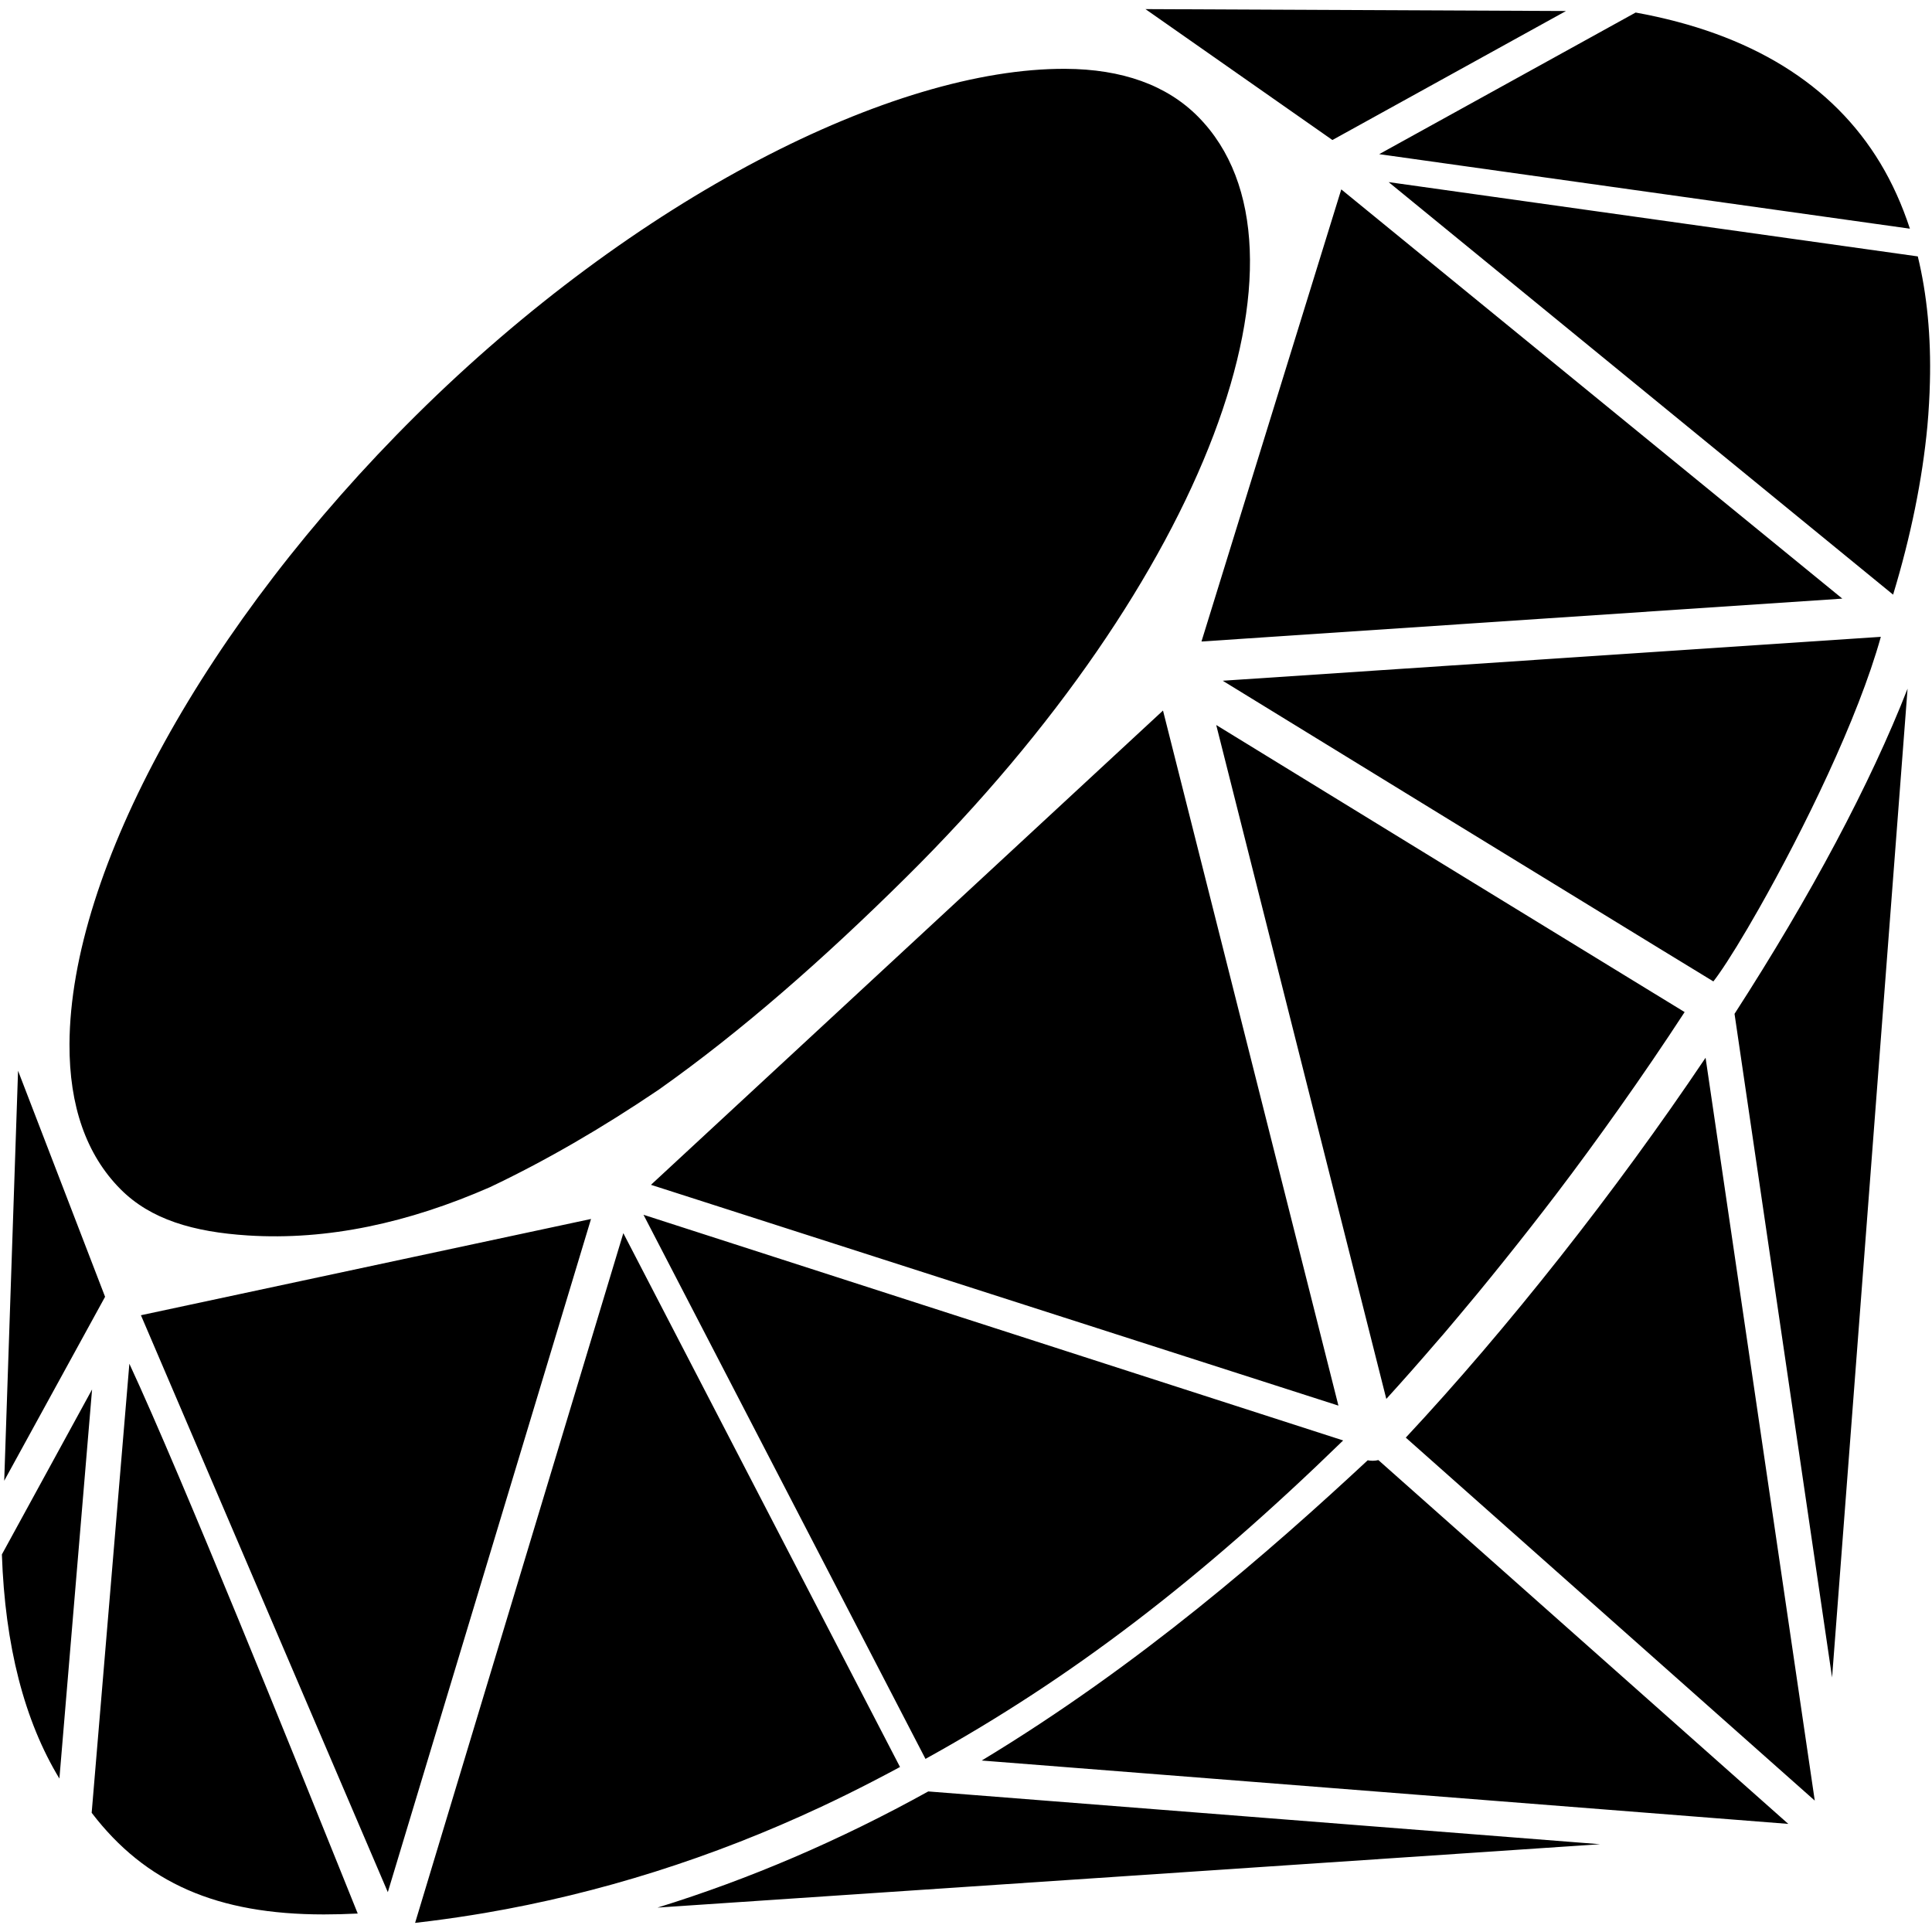
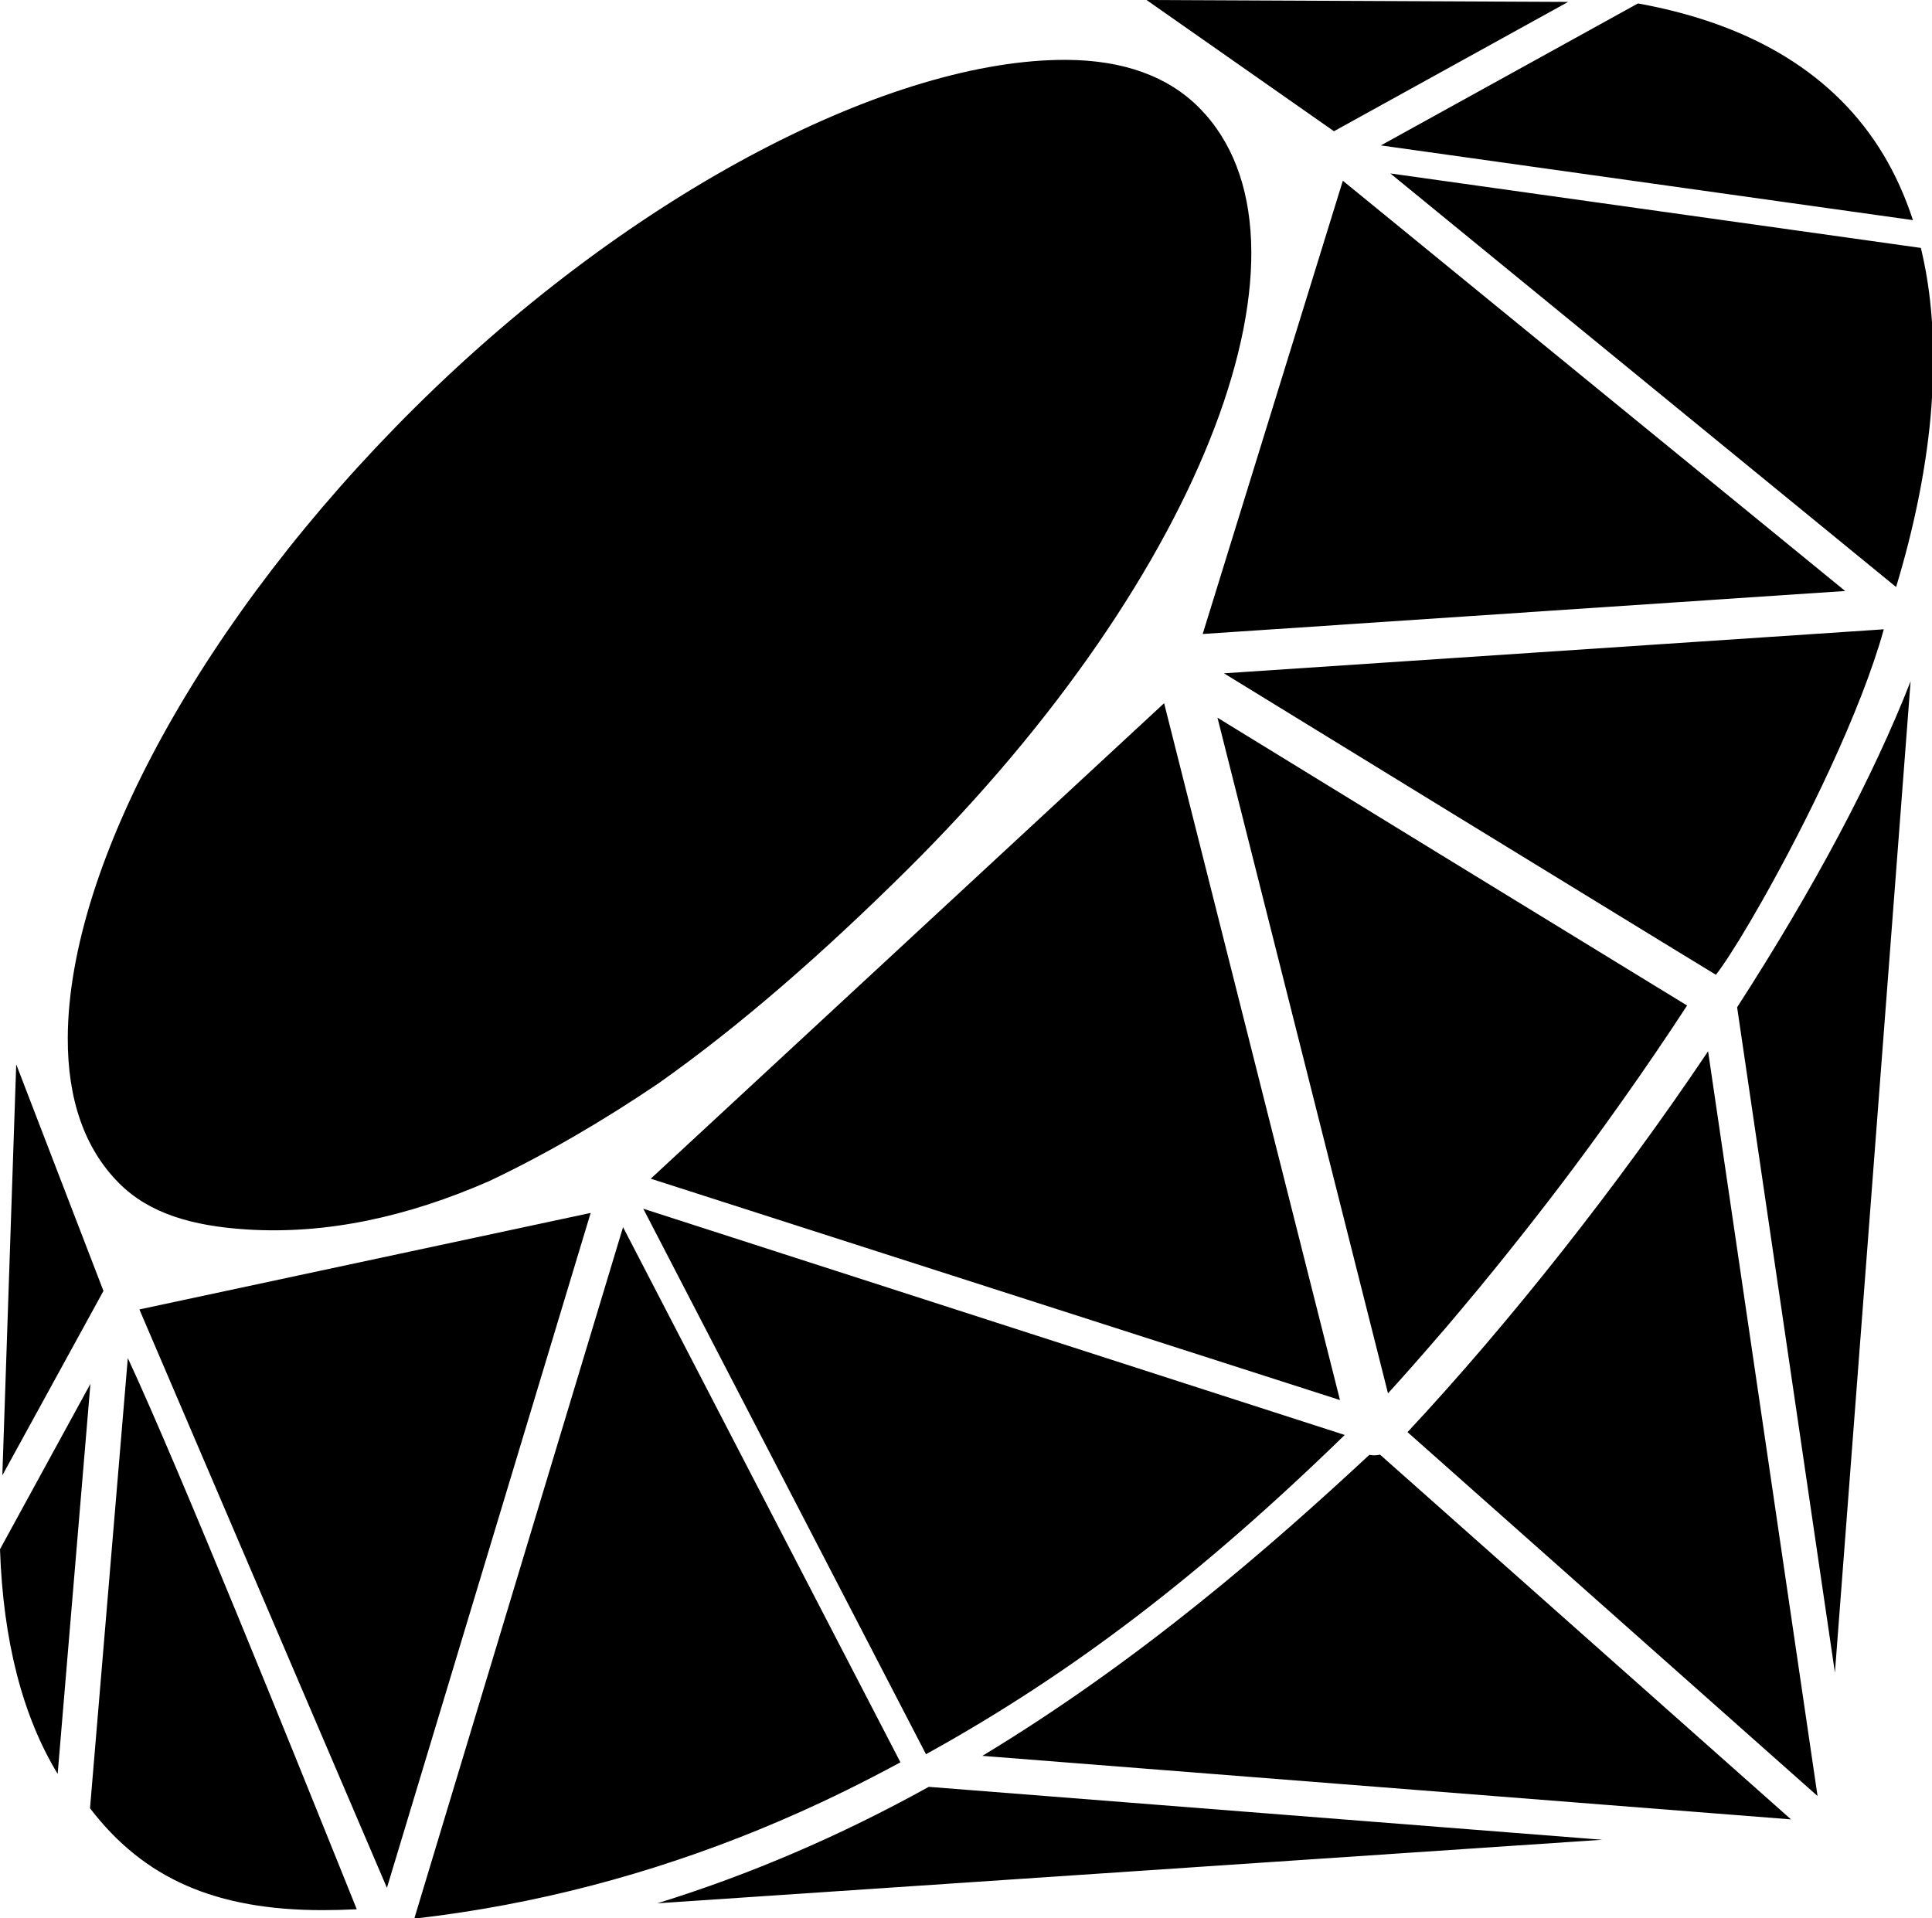
- <svg xmlns="http://www.w3.org/2000/svg" version="1.1" x="0px" y="0px" width="512px" height="512px" viewBox="0 0 512 512" enable-background="new 0 0 512 512" xml:space="preserve">
-   <g id="5151e0c8492e5103c096af88a51e4c6f">
-     <path display="inline" d="M365.281,386.936l108.635,96.416l-213.754-16.794c41.878-25.3,76.426-55.513,102.294-79.567   c0.426,0.083,0.879,0.129,1.332,0.129C364.283,387.119,364.782,387.06,365.281,386.936z M485.518,444.55l20.008-262.045   c-9.898,25.284-25.557,54.73-45.857,86.172L485.518,444.55z M372.547,380.983l108.384,96.196l-28.936-196.865   C428.142,315.82,399.5,352.122,372.547,380.983z M245.951,474.776c-23.345,12.934-47.373,23.235-71.707,30.757l249.786-16.798   l-177.998-13.982L245.951,474.776z M37.347,348.551l65.429,152.89l53.851-178.4L37.347,348.551z M172.514,313.988l182.182,58.517   l-46.488-184.204L172.514,313.988z M318.403,170.006l169.829-11.368L355.451,50.19L318.403,170.006z M415.002,2.919L303.56,2.415   l49.543,34.69L415.002,2.919z M4.785,283.758L1.118,392.411l26.729-48.75L4.785,283.758z M65.668,327.408   c21.184,1.351,42.583-3.343,64.17-12.792c14.541-6.891,29.626-15.612,44.767-25.863c21.715-15.342,43.6-34.532,65.645-56.38   c79.292-78.583,111.895-166.467,77.246-201.459c-8.268-8.344-20.104-12.609-35.188-12.675   c-45.66-0.197-113.905,34.175-172.069,91.842c-55.586,55.098-91.631,120.496-91.824,166.618   c-0.068,16.399,4.469,29.319,13.483,38.407C39.915,323.205,51.306,326.487,65.668,327.408z M231.103,472.18   c2.486-1.286,4.963-2.586,7.408-3.909l-73.322-141.472l-55.183,182.786c0.462-0.06,4.189-0.508,4.189-0.508   c4.816-0.613,9.573-1.318,14.271-2.115c30.318-5.169,60.315-14.633,89.154-28.139C222.184,476.689,226.671,474.47,231.103,472.18z    M380.843,355.491l1.739-1.996c1.214-1.424,2.437-2.875,3.654-4.331c0,0,3.768-4.486,5.232-6.268   c2.464-2.98,4.913-6.021,7.371-9.079c2.258-2.82,4.51-5.649,6.758-8.529c2.358-3.021,4.716-6.048,7.056-9.134   c5.297-6.973,10.653-14.284,16.377-22.36c6.057-8.544,11.908-17.142,17.416-25.584l-9.931-6.073   c-26.371-16.125-79.37-48.606-114.203-70.003l45.074,178.595C371.585,366.118,376.018,361.104,380.843,355.491z M508.235,67.95   l-140.23-19.689l133.688,109.327c4.697-15.496,7.756-30.524,9.088-44.699c0.192-1.987,0.315-3.985,0.435-5.998   c0.114-1.852,0.179-3.711,0.229-5.574C511.766,89.244,510.685,78.029,508.235,67.95z M454.325,259.742   c0.344-0.453,0.729-0.962,1.149-1.573c2.669-3.779,6.465-9.962,10.686-17.409c11.748-20.717,26.239-50.254,32.282-71.993   L324.03,180.403c36.379,22.356,89.521,54.924,115.942,71.084l14.087,8.598C454.143,259.98,454.229,259.865,454.325,259.742z    M245.264,466.128l0.545-0.307c38.046-21.084,72.05-47.021,110.142-84.087l-185.419-59.807L245.264,466.128z M0.5,411.942   c0.819,24.146,5.943,44.081,15.241,59.391l8.658-103.113L0.5,411.942z M34.284,361.407l-9.99,119   c14.234,18.62,33.252,26.935,61.528,26.935c2.848,0,5.806-0.078,8.978-0.233l-4.995-12.412   C78.996,467.845,48.152,391.248,34.284,361.407z M506.144,60.604c-2.056-6.289-4.68-12.096-7.811-17.306   c-12.632-21.015-34.452-34.461-64.871-39.976l-67.961,37.531L506.144,60.604z" />
+ <svg xmlns="http://www.w3.org/2000/svg" width="100%" height="100%" viewBox="0 0 799 793" version="1.1" xml:space="preserve" style="fill-rule:evenodd;clip-rule:evenodd;stroke-linejoin:round;stroke-miterlimit:1.414;">
+   <g id="Ruby">
+     <path id="Ruby1" d="M570.729,601.613l169.968,150.85l-334.435,-26.276c65.521,-39.584 119.574,-86.855 160.047,-124.489c0.667,0.13 1.375,0.202 2.084,0.202c0.774,-0.002 1.555,-0.094 2.336,-0.288ZM758.849,691.755l31.304,-409.99c-15.486,39.559 -39.986,85.629 -71.747,134.823l40.443,275.167ZM582.097,592.299l169.575,150.506l-45.273,-308.011c-37.32,55.552 -82.133,112.349 -124.303,157.505ZM384.027,739.046c-36.525,20.236 -74.119,36.353 -112.191,48.122l390.81,-26.282l-278.492,-21.876l-0.127,0.036ZM57.65,541.557l102.369,239.208l84.254,-279.121l-186.623,39.912ZM269.129,487.48l285.038,91.555l-72.734,-288.202l-212.304,196.647ZM497.384,262.209l265.711,-17.786l-207.746,-169.675l-57.965,187.462ZM648.521,0.789l-174.36,-0.789l77.514,54.275l96.846,-53.487ZM6.704,440.183l-5.737,169.996l41.82,-76.273l-36.082,-93.723ZM101.96,508.477c33.144,2.114 66.624,-5.23 100.399,-20.014c22.75,-10.781 46.352,-24.426 70.041,-40.465c33.975,-24.004 68.216,-54.028 102.707,-88.211c124.059,-122.949 175.069,-260.451 120.857,-315.198c-12.936,-13.055 -31.454,-19.728 -55.054,-19.831c-71.439,-0.308 -178.213,53.469 -269.215,143.694c-86.969,86.205 -143.364,188.525 -143.666,260.687c-0.106,25.657 6.992,45.872 21.095,60.091c12.543,12.671 30.365,17.806 52.836,19.247ZM360.797,734.984c3.89,-2.012 7.765,-4.046 11.59,-6.116l-114.718,-221.344l-86.338,285.983c0.723,-0.094 6.554,-0.795 6.554,-0.795c7.535,-0.959 14.978,-2.062 22.328,-3.309c47.435,-8.087 94.368,-22.895 139.488,-44.026c7.141,-3.339 14.161,-6.811 21.095,-10.393ZM595.077,552.415l2.721,-3.123c1.899,-2.228 3.813,-4.498 5.717,-6.776c0,0 5.895,-7.019 8.186,-9.807c3.855,-4.662 7.687,-9.42 11.533,-14.205c3.533,-4.412 7.056,-8.838 10.573,-13.344c3.689,-4.727 7.379,-9.463 11.04,-14.291c8.288,-10.91 16.668,-22.348 25.623,-34.984c9.477,-13.368 18.631,-26.82 27.249,-40.028l-15.538,-9.502c-41.26,-25.229 -124.181,-76.048 -178.68,-109.525l70.522,279.426c6.57,-7.214 13.505,-15.059 21.055,-23.841ZM794.391,102.535l-219.401,-30.805l209.165,171.051c7.349,-24.245 12.135,-47.757 14.219,-69.935c0.3,-3.109 0.493,-6.235 0.681,-9.384c0.178,-2.898 0.28,-5.806 0.358,-8.721c0.502,-18.889 -1.189,-36.436 -5.022,-52.205ZM710.045,402.608c0.538,-0.709 1.141,-1.505 1.798,-2.461c4.176,-5.913 10.115,-15.586 16.719,-27.238c18.381,-32.413 41.053,-78.626 50.508,-112.639l-272.881,18.205c56.918,34.978 140.063,85.933 181.4,111.217l22.04,13.452c0.131,-0.164 0.266,-0.344 0.416,-0.537ZM382.953,725.515l0.853,-0.48c59.526,-32.988 112.728,-73.568 172.326,-131.561l-290.103,-93.573l116.924,225.614ZM0,640.737c1.281,37.778 9.298,68.968 23.846,92.922l13.546,-161.328l-37.392,68.406ZM52.858,561.671l-15.63,186.185c22.27,29.133 52.025,42.142 96.265,42.142c4.456,0 9.084,-0.122 14.047,-0.365l-7.815,-19.42c-16.912,-42.012 -65.169,-161.854 -86.867,-208.543ZM791.12,91.041c-3.217,-9.84 -7.322,-18.925 -12.221,-27.077c-19.764,-32.88 -53.903,-53.917 -101.496,-62.546l-106.33,58.72l220.047,30.902Z" style="fill:#000;fill-rule:nonzero;" />
  </g>
</svg>
